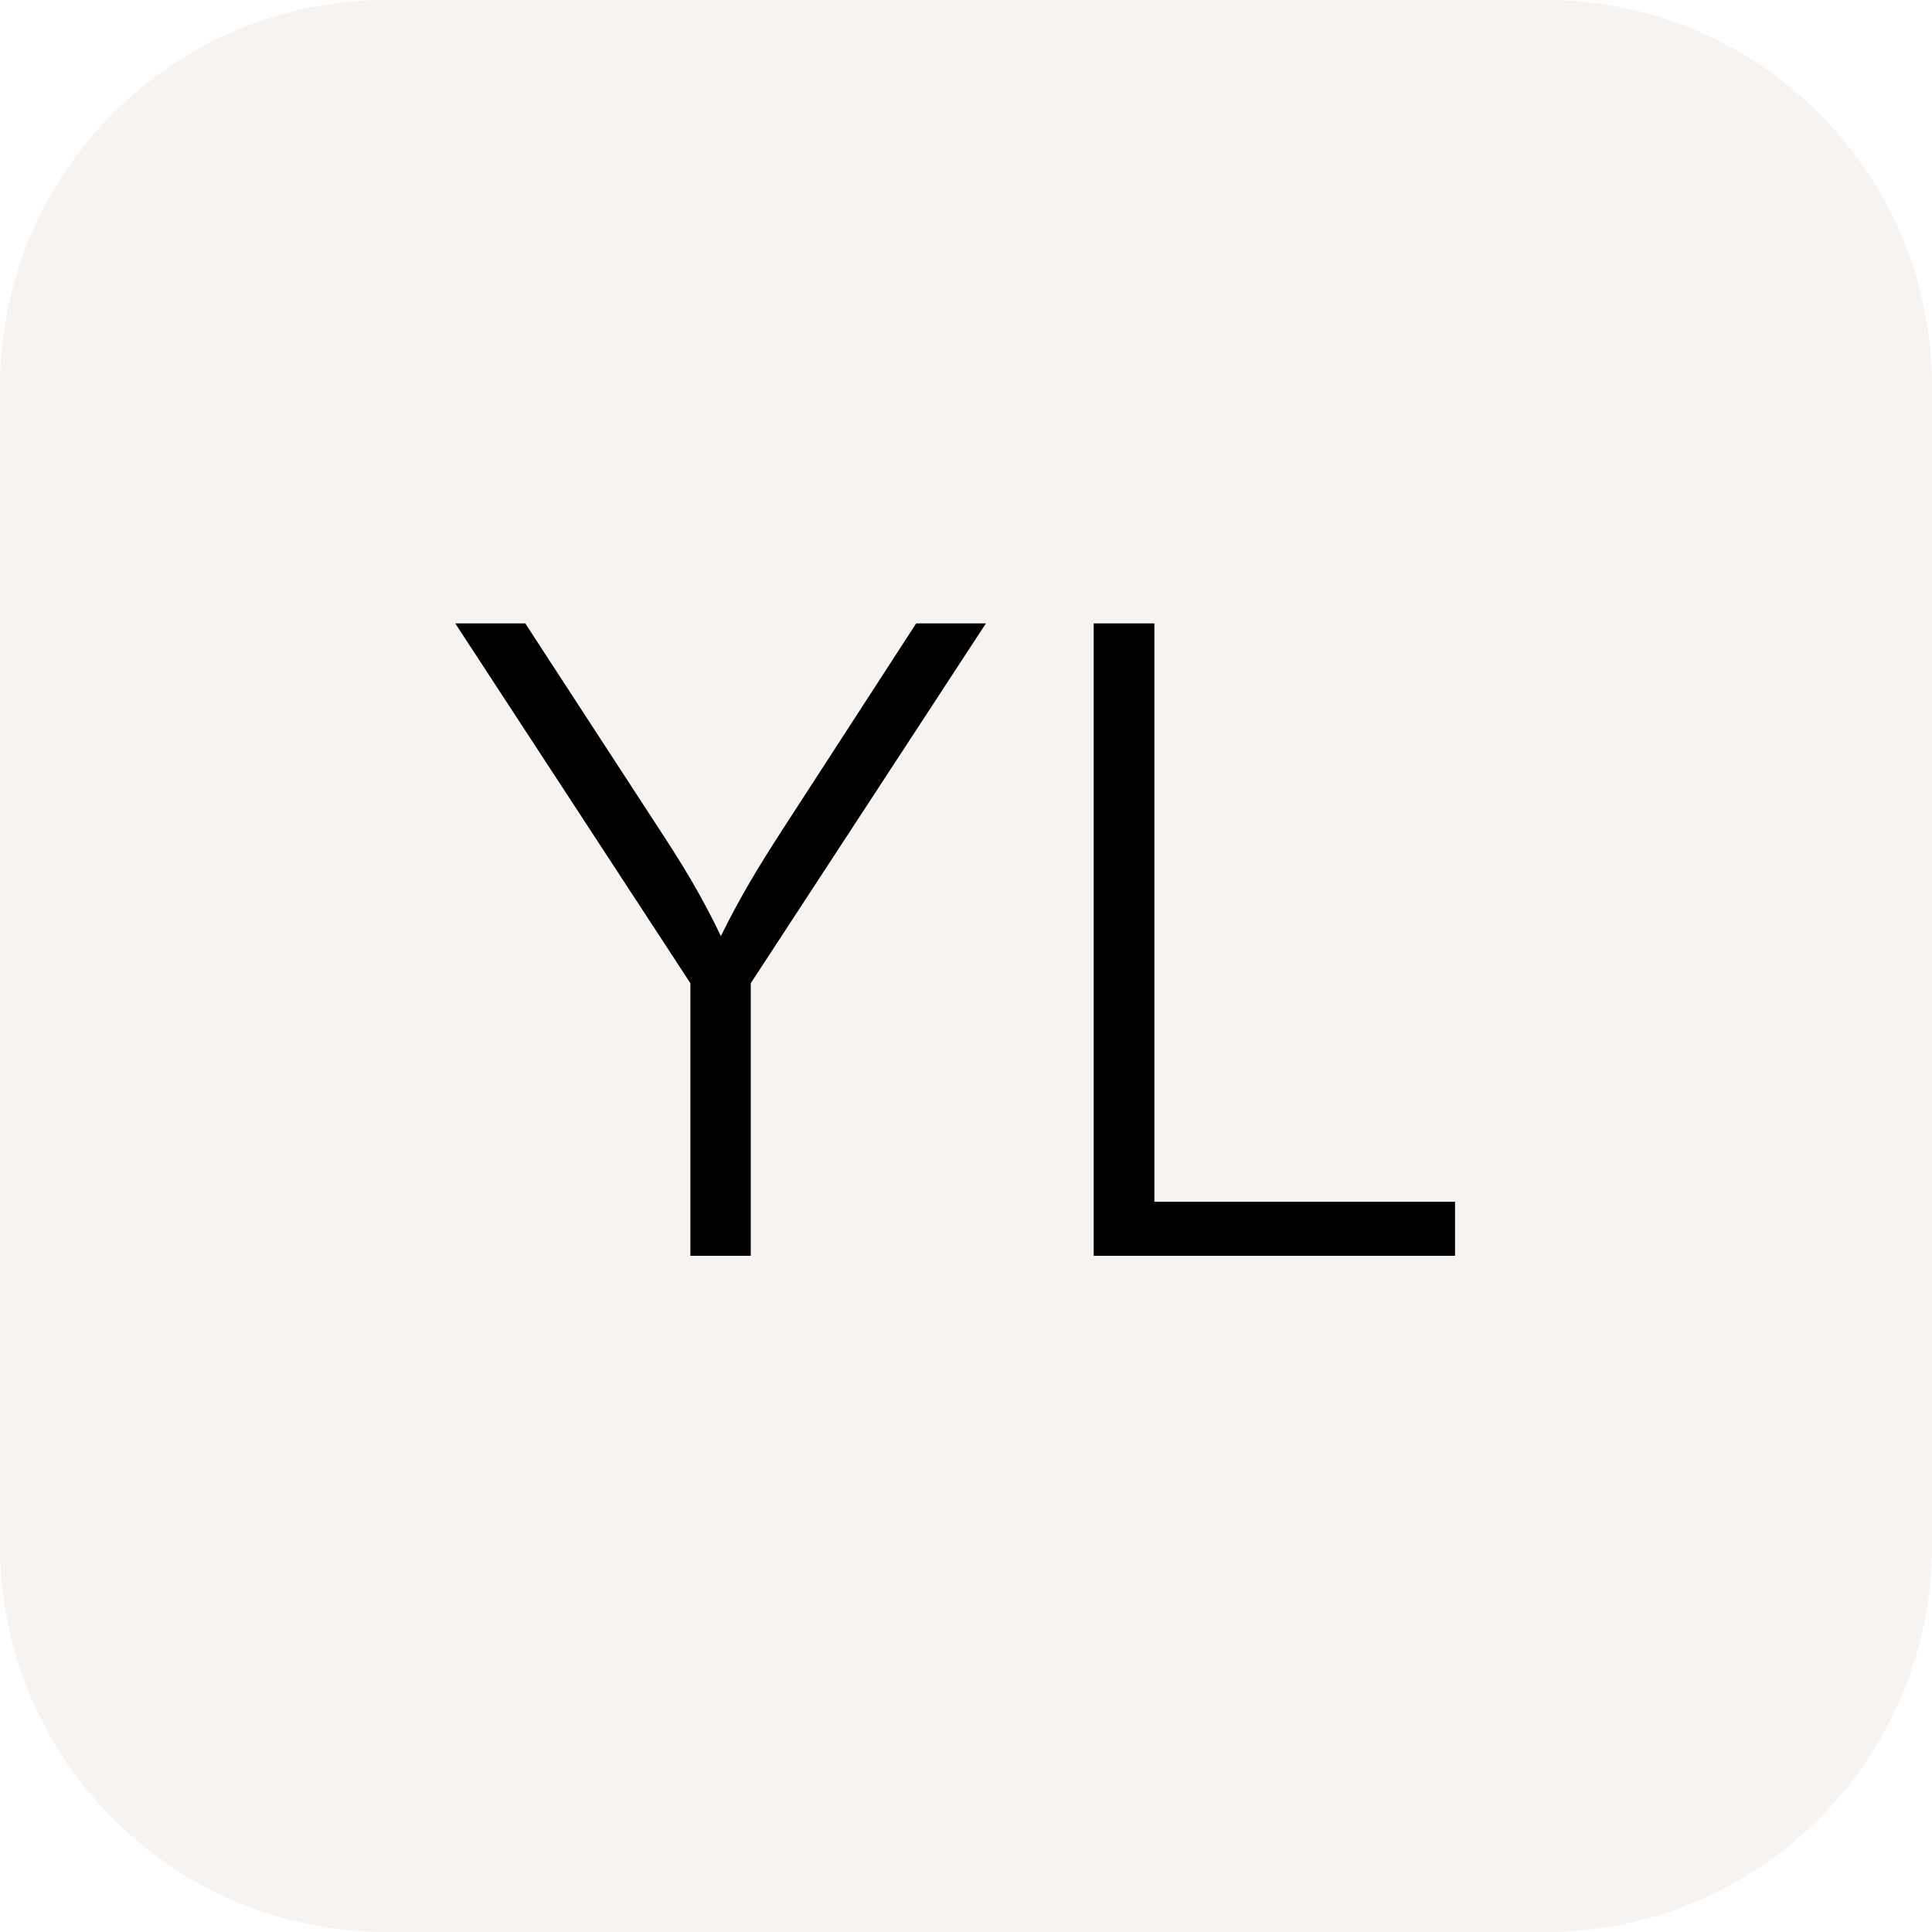
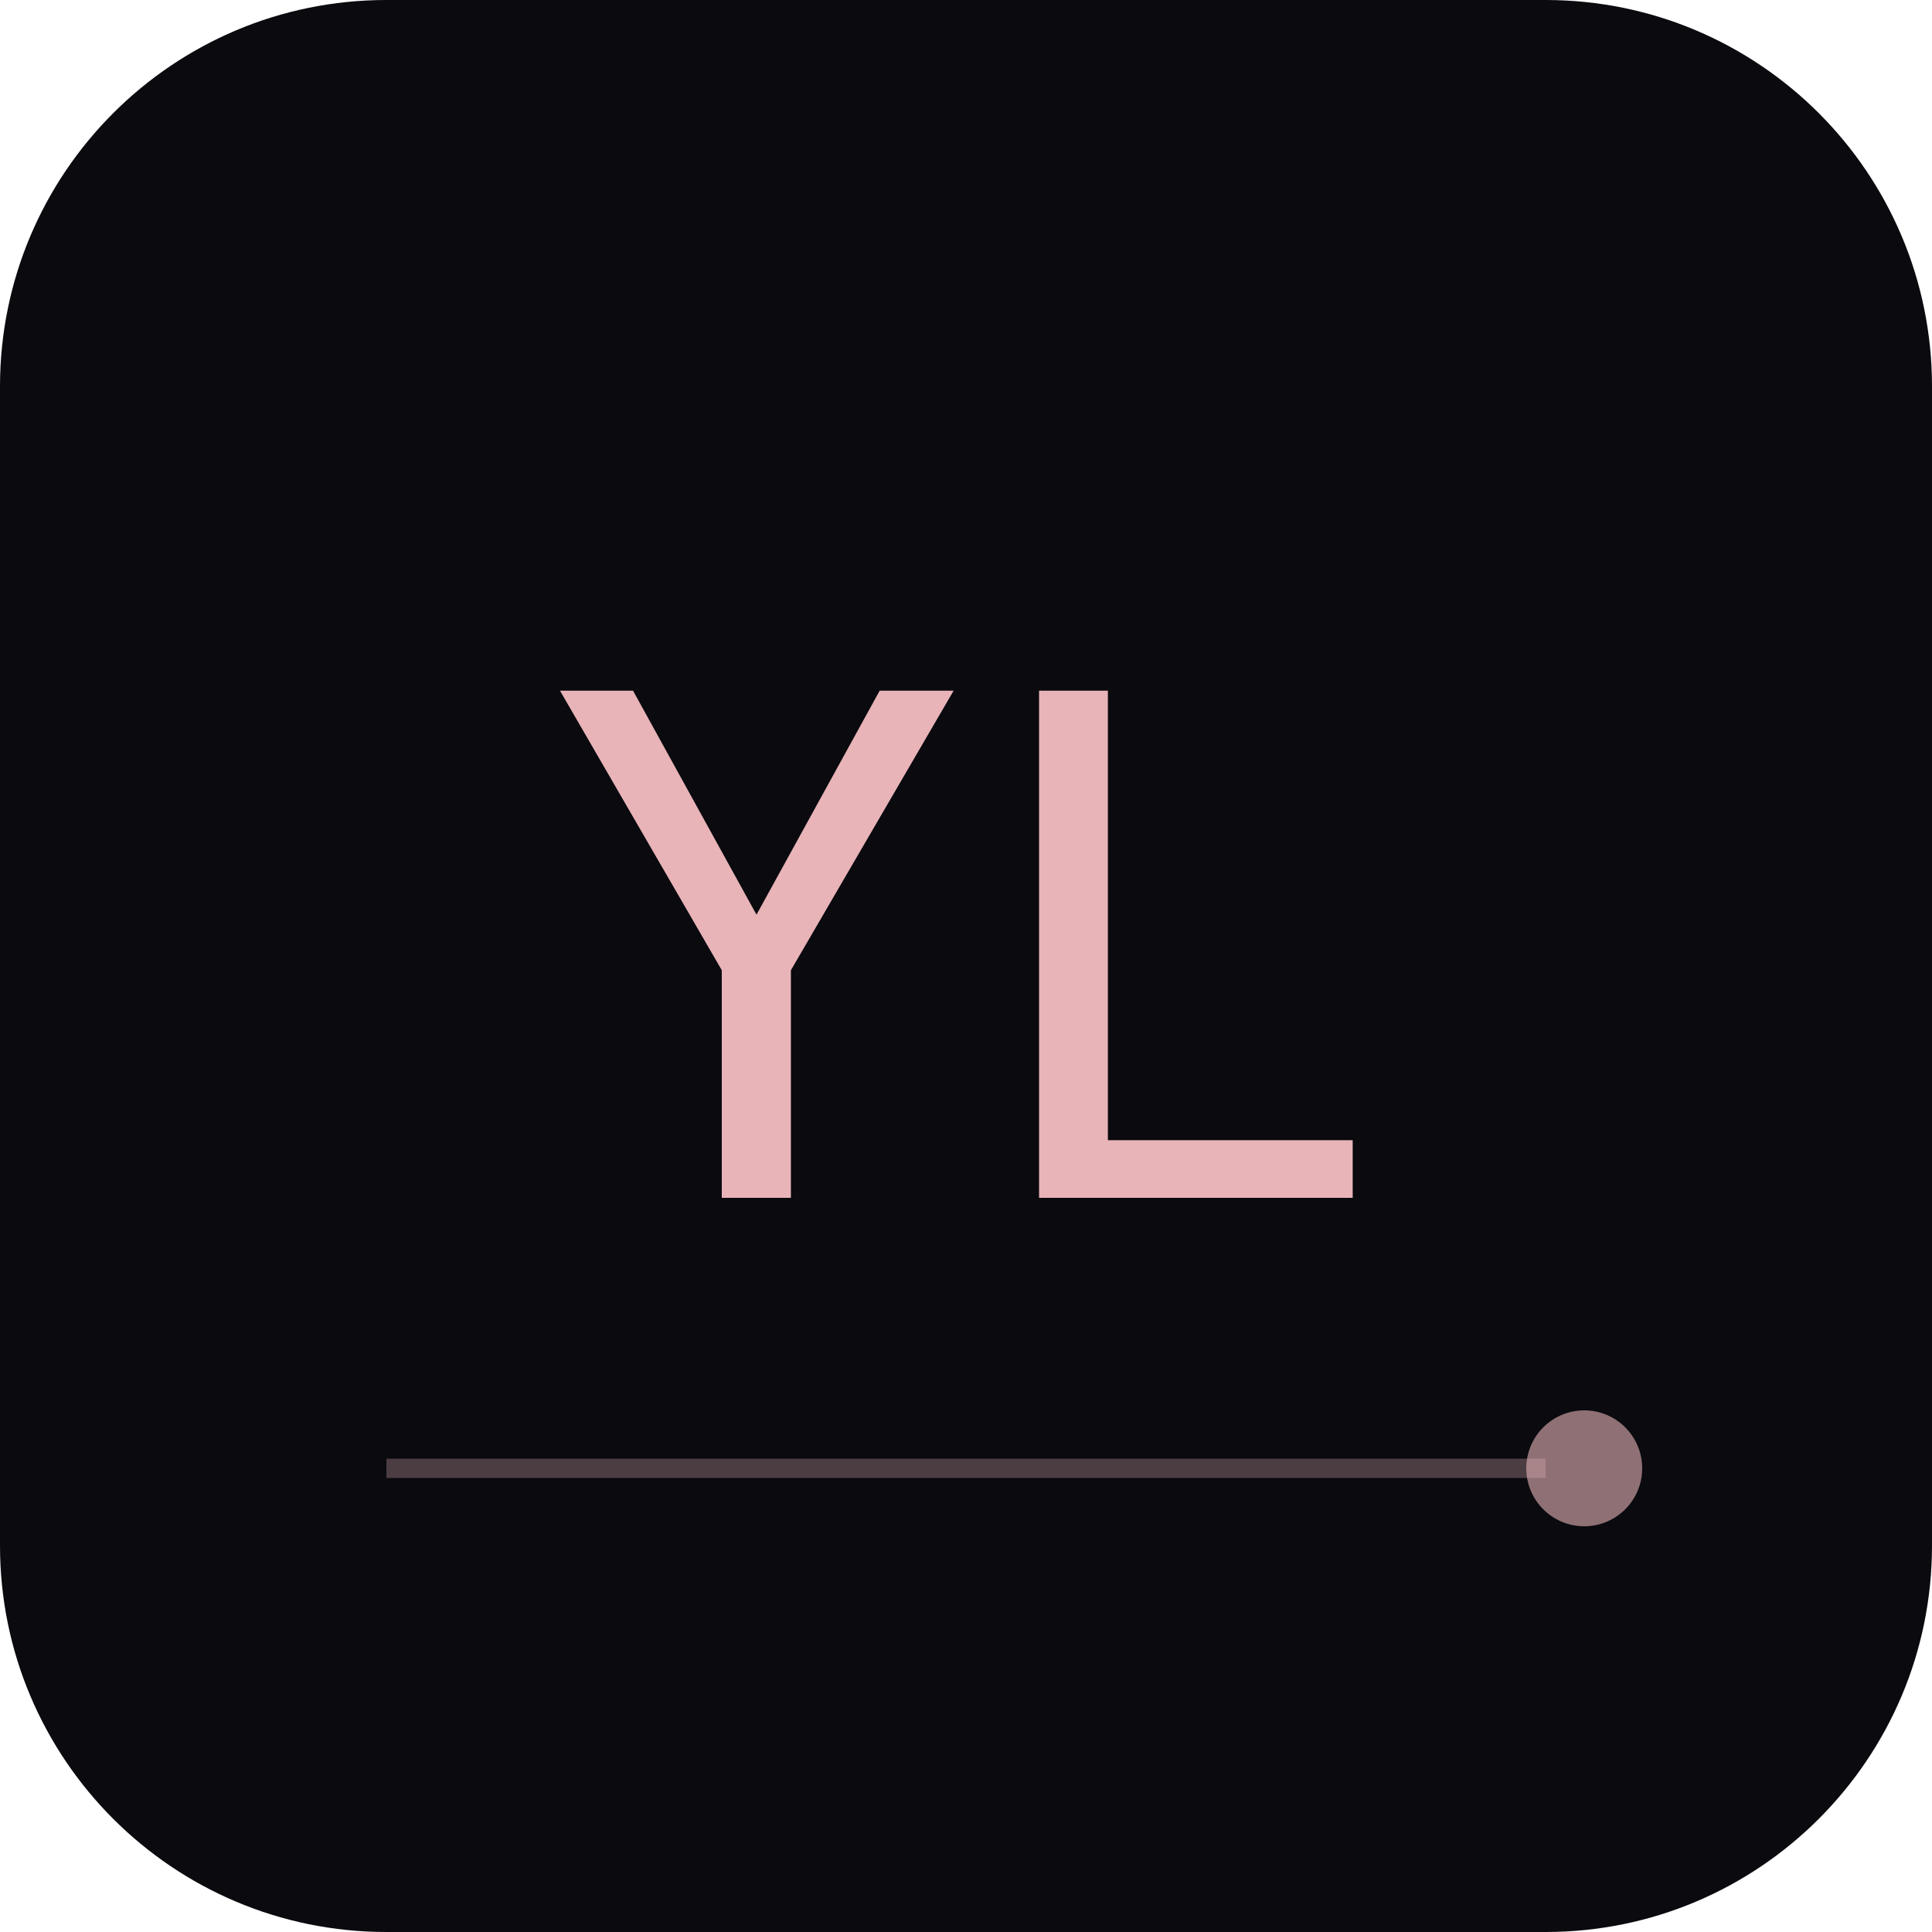
<svg xmlns="http://www.w3.org/2000/svg" viewBox="0 0 100 100">
-   <rect width="100" height="100" rx="20" fill="#f6f3f0" />
-   <text x="50" y="65" font-family="Inter, -apple-system" font-size="45" font-weight="300" text-anchor="middle" fill="#000000">
+   <rect width="100" height="100" rx="20" fill="#0a0a0f" />
+   <text x="50" y="62" font-family="monospace" font-size="36" font-weight="300" text-anchor="middle" fill="#e8b4b8">
    YL
  </text>
+   <line x1="20" y1="76" x2="80" y2="76" stroke="#e8b4b8" stroke-width="1" opacity="0.3" />
+   <circle cx="82" cy="76" r="3" fill="#e8b4b8" opacity="0.6" />
</svg>
